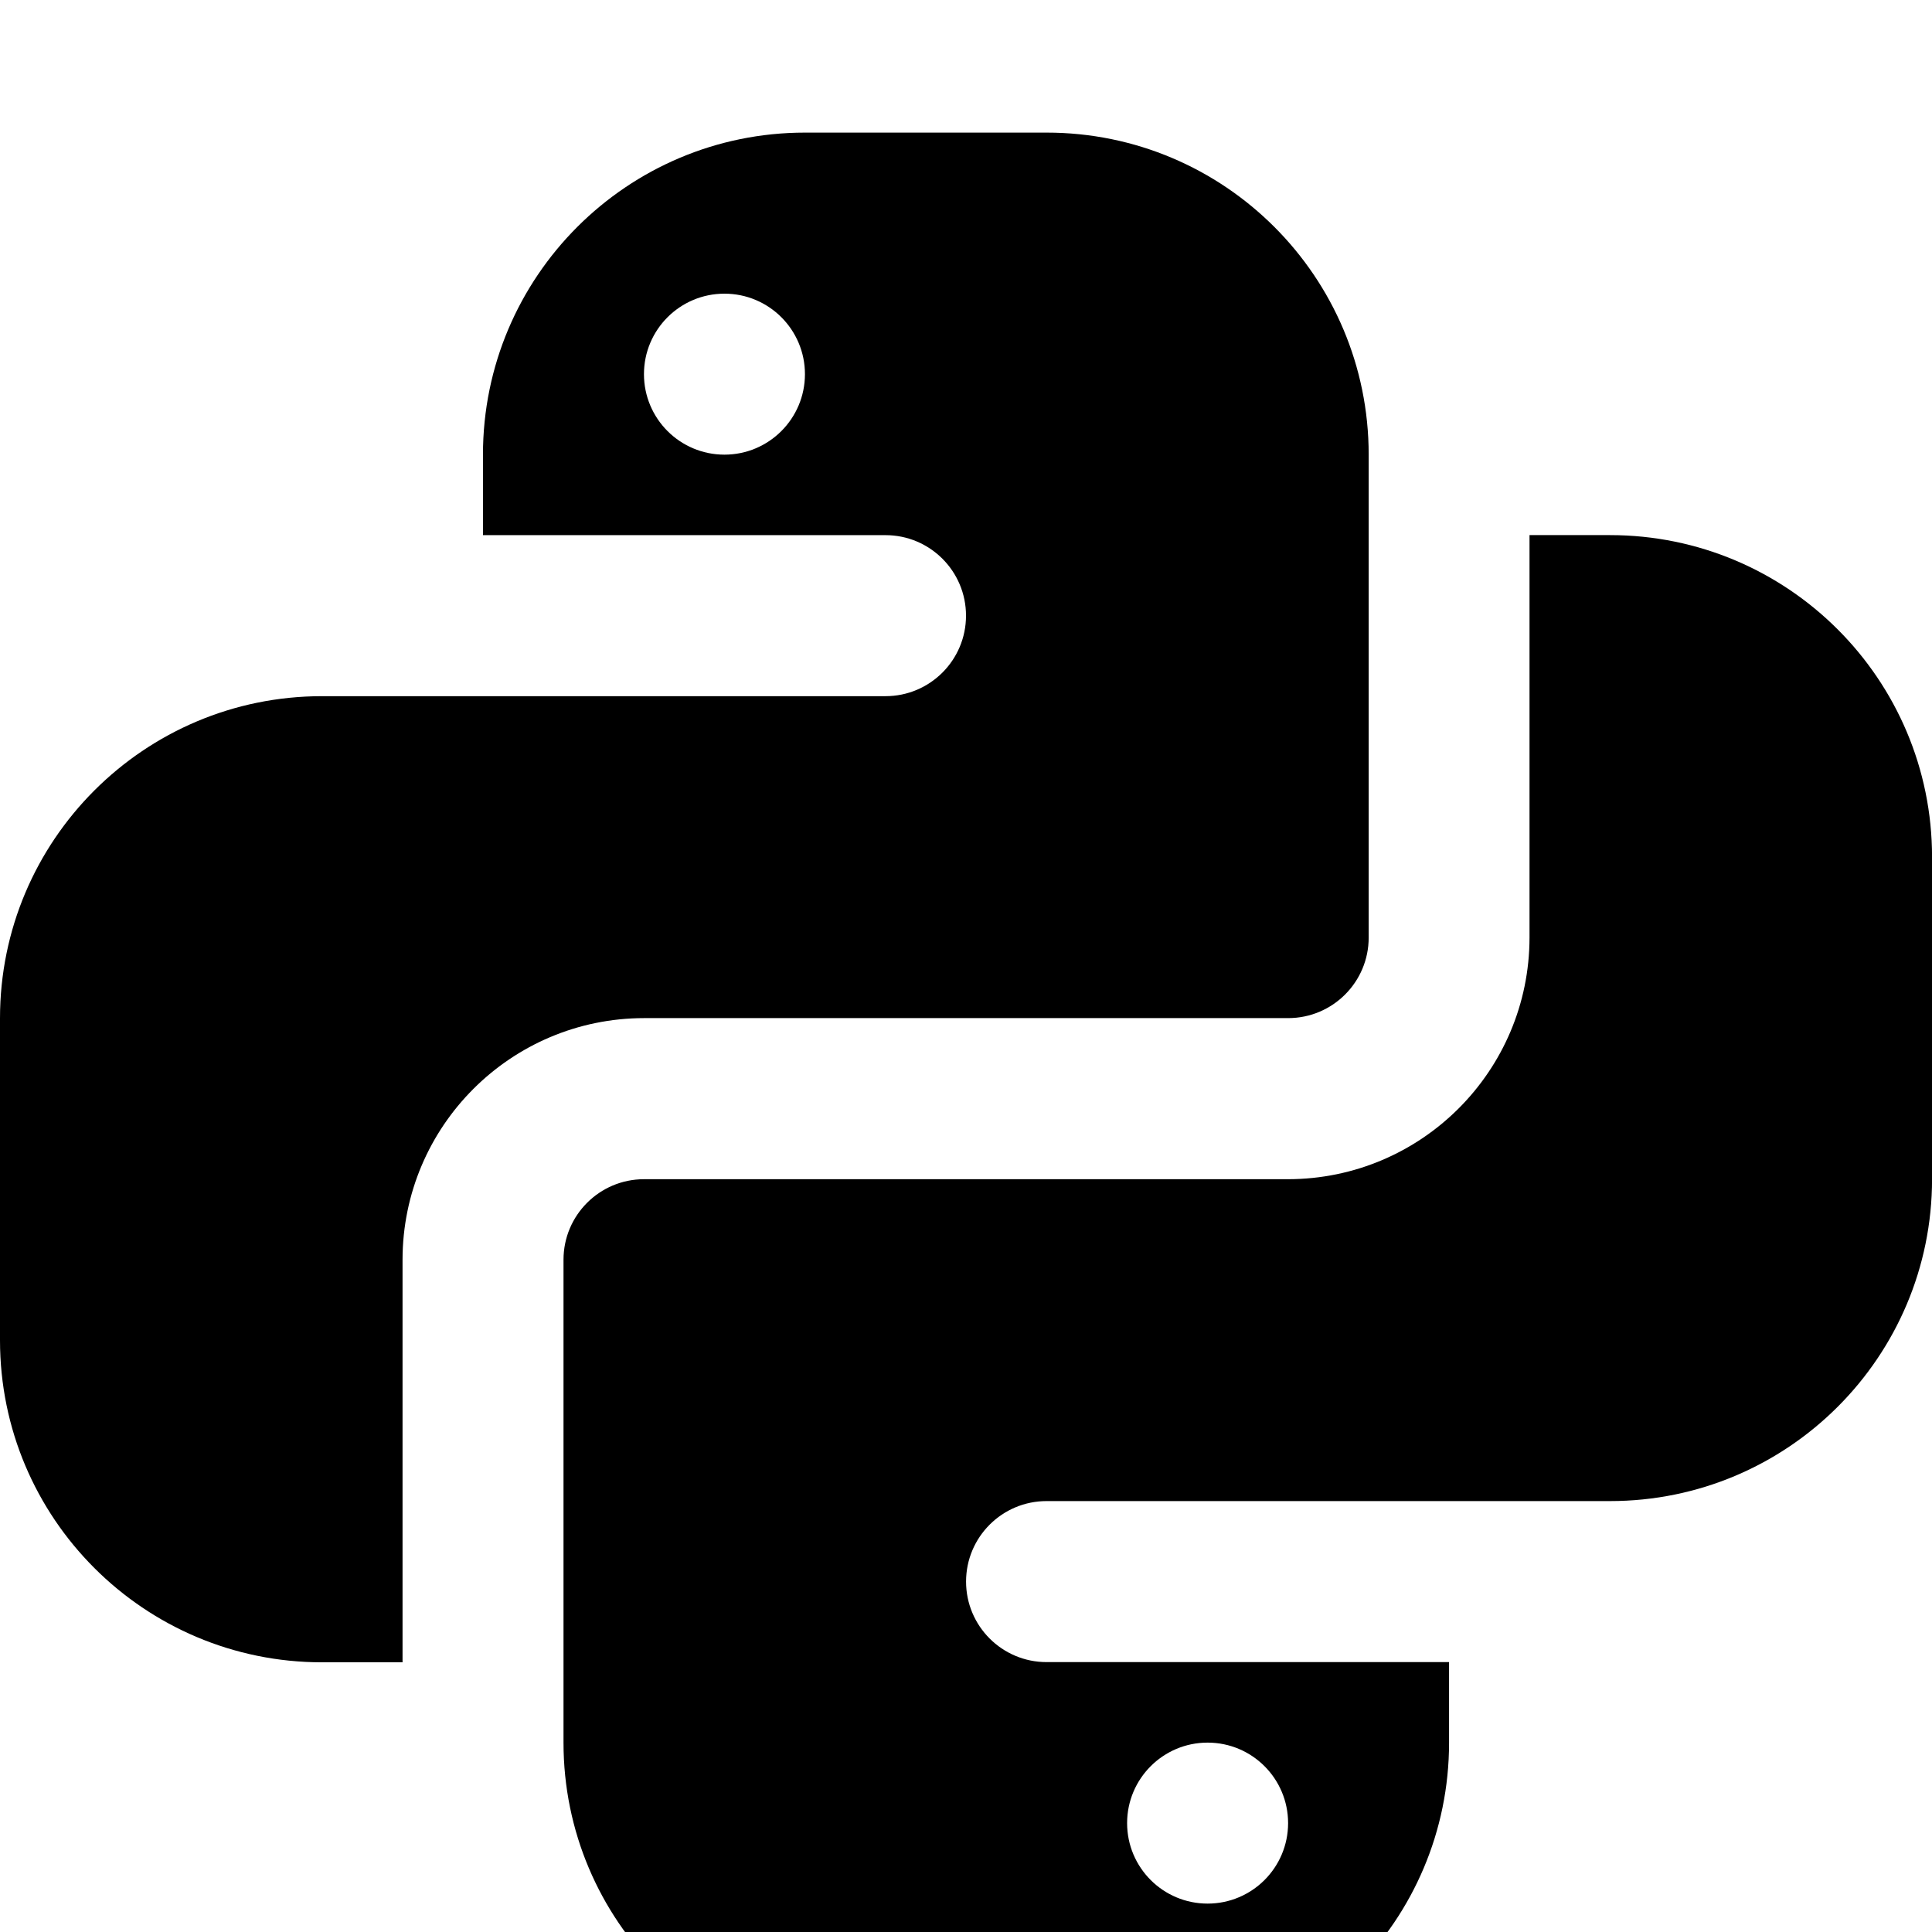
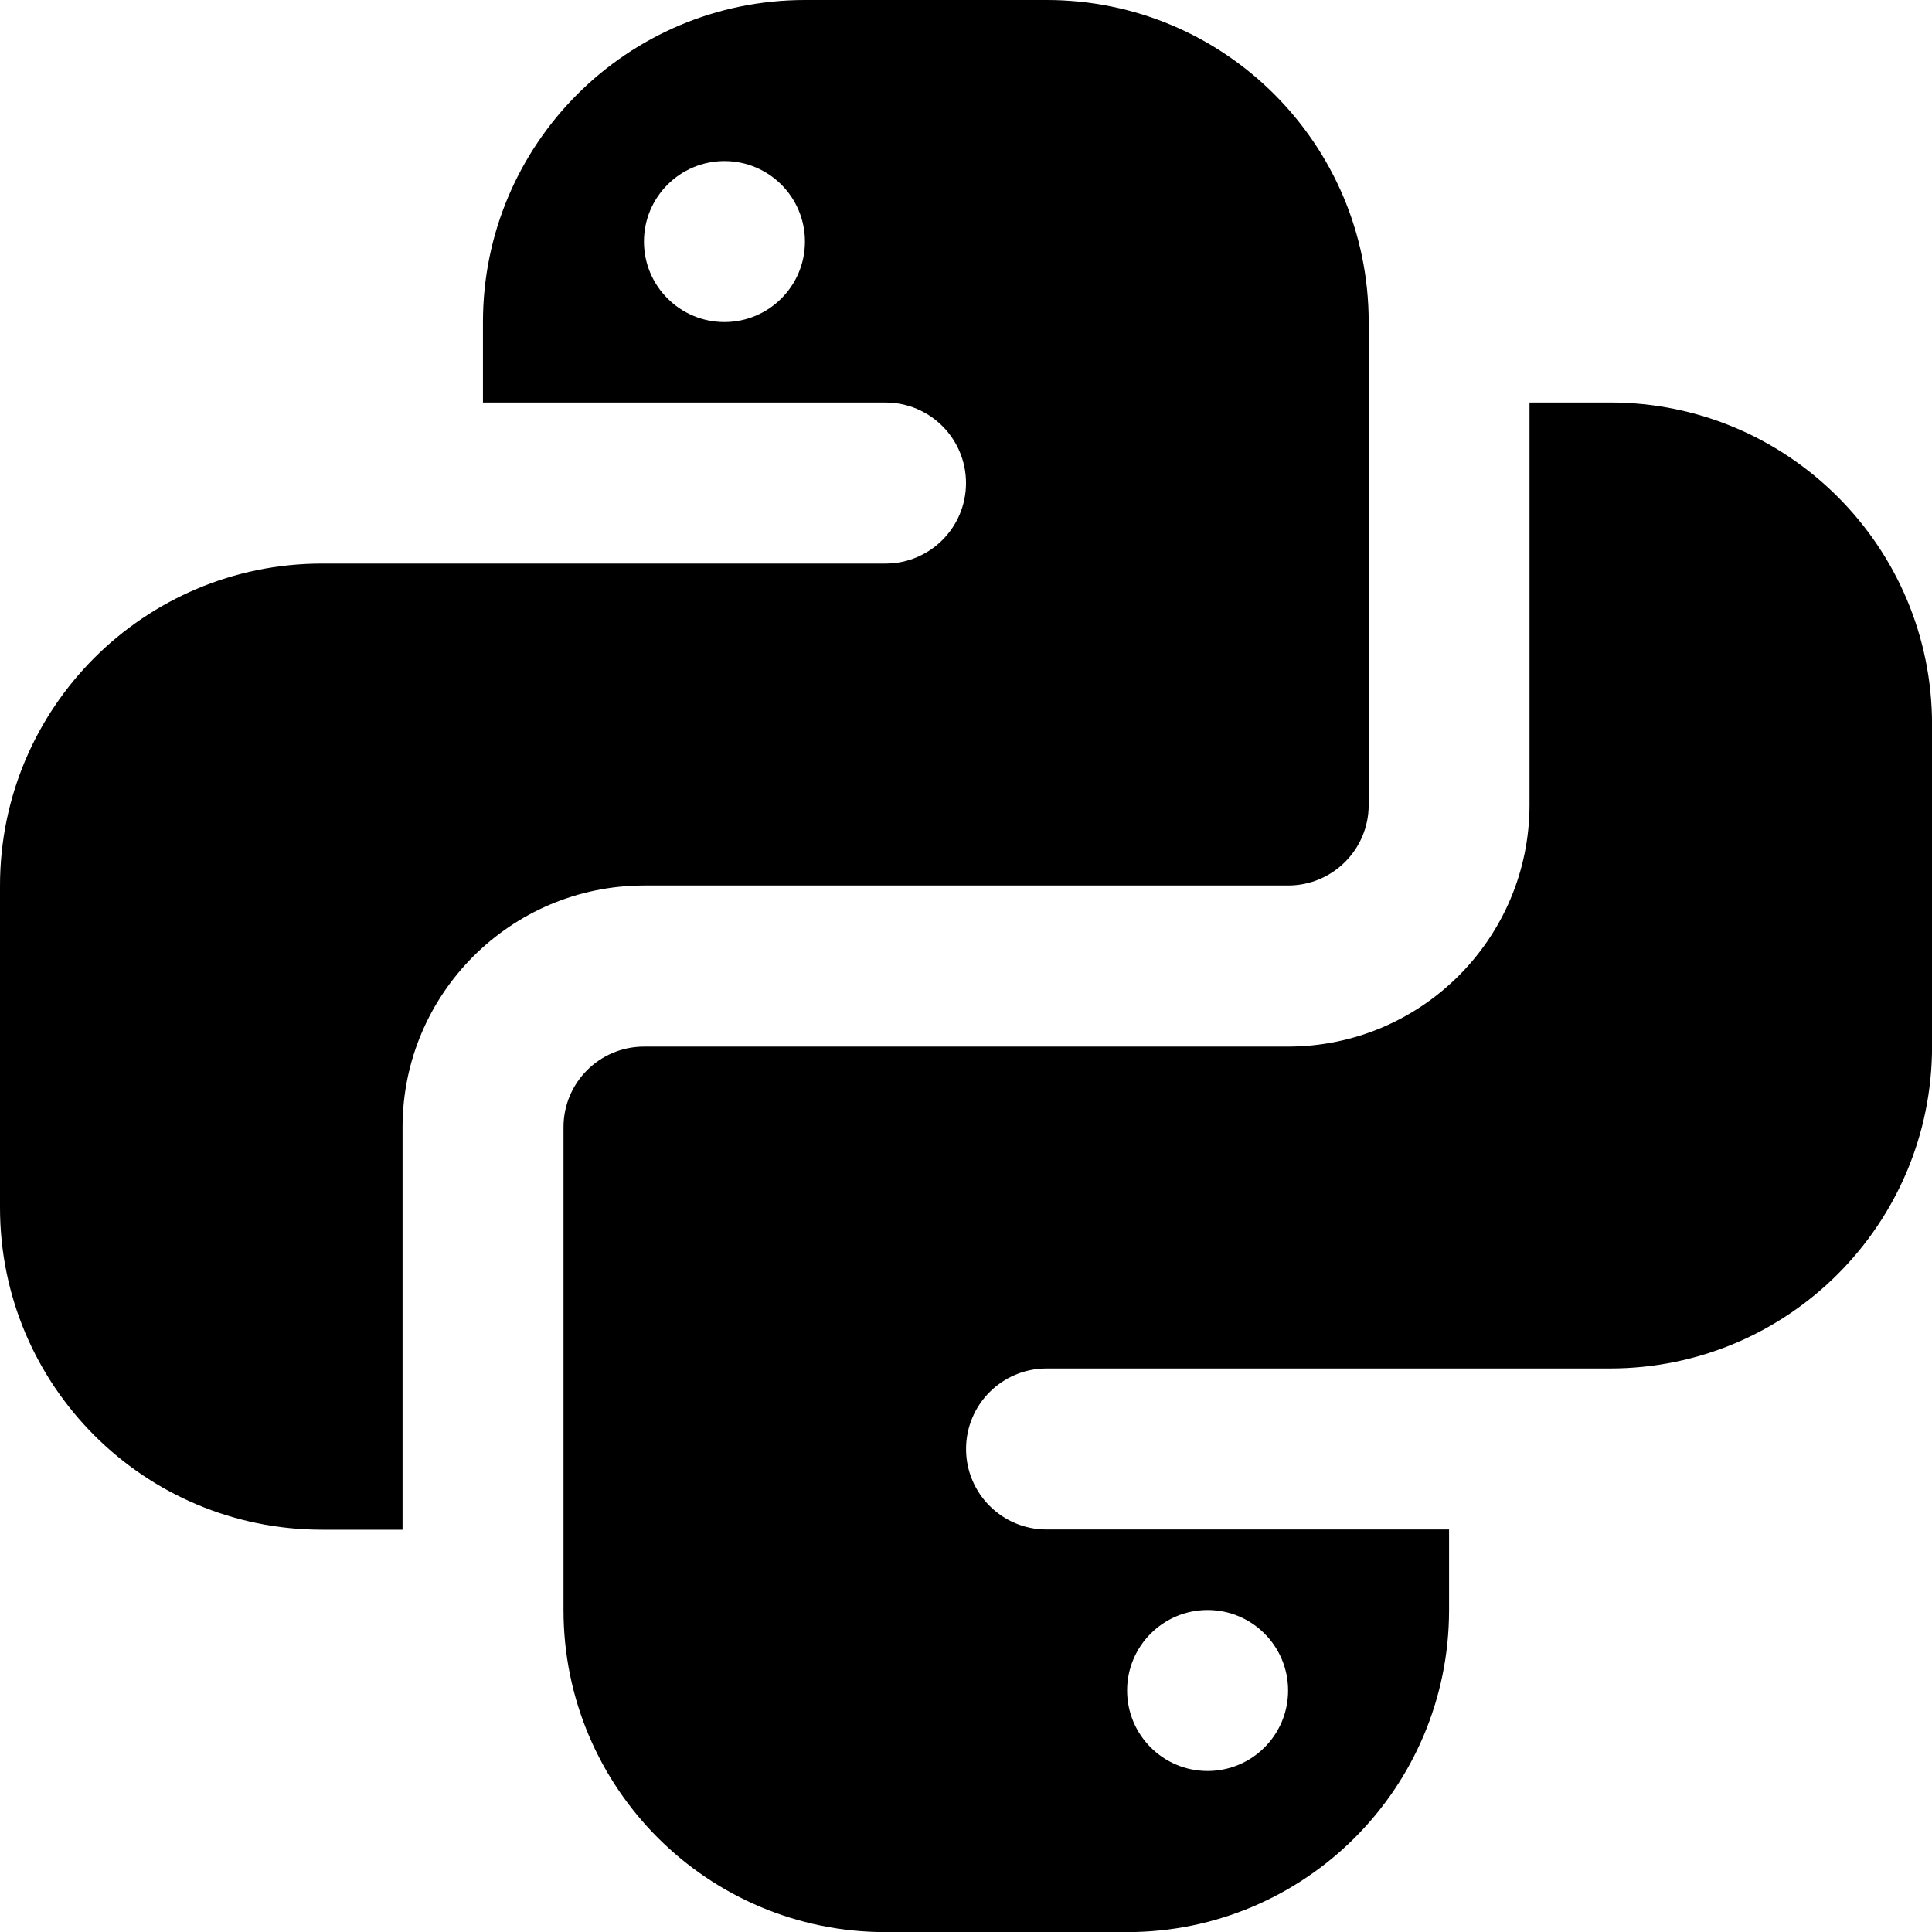
- <svg xmlns="http://www.w3.org/2000/svg" id="icons8-python" width="101.985" height="101.985" viewBox="0 0 101.985 101.985" transform="translate(0 7)">
+ <svg xmlns="http://www.w3.org/2000/svg" id="icons8-python" width="101.985" height="101.985" viewBox="0 0 101.985 101.985" transform="translate(0 0)">
  <path id="Path_152" data-name="Path 152" d="M58.242,3H45.494a17,17,0,0,0-17,17v4.249H49.743a4.249,4.249,0,1,1,0,8.5H20a17,17,0,0,0-17,17v17a17,17,0,0,0,17,17h4.249V62.491A12.764,12.764,0,0,1,37,49.743h34a4.251,4.251,0,0,0,4.249-4.249V20A17,17,0,0,0,58.242,3Zm-17,17a4.249,4.249,0,1,1,4.249-4.249A4.251,4.251,0,0,1,41.244,20Z" transform="translate(-3 -3)" />
  <path id="Path_153" data-name="Path 153" d="M65.242,8H60.993V29.247A12.764,12.764,0,0,1,48.244,42h-34A4.251,4.251,0,0,0,10,46.244v25.5a17,17,0,0,0,17,17H39.746a17,17,0,0,0,17-17V67.491H35.5a4.249,4.249,0,0,1,0-8.5H65.242a17,17,0,0,0,17-17V25A17,17,0,0,0,65.242,8ZM44,71.741a4.249,4.249,0,1,1-4.249,4.249A4.251,4.251,0,0,1,44,71.741Z" transform="translate(19.746 13.247)" />
</svg>
